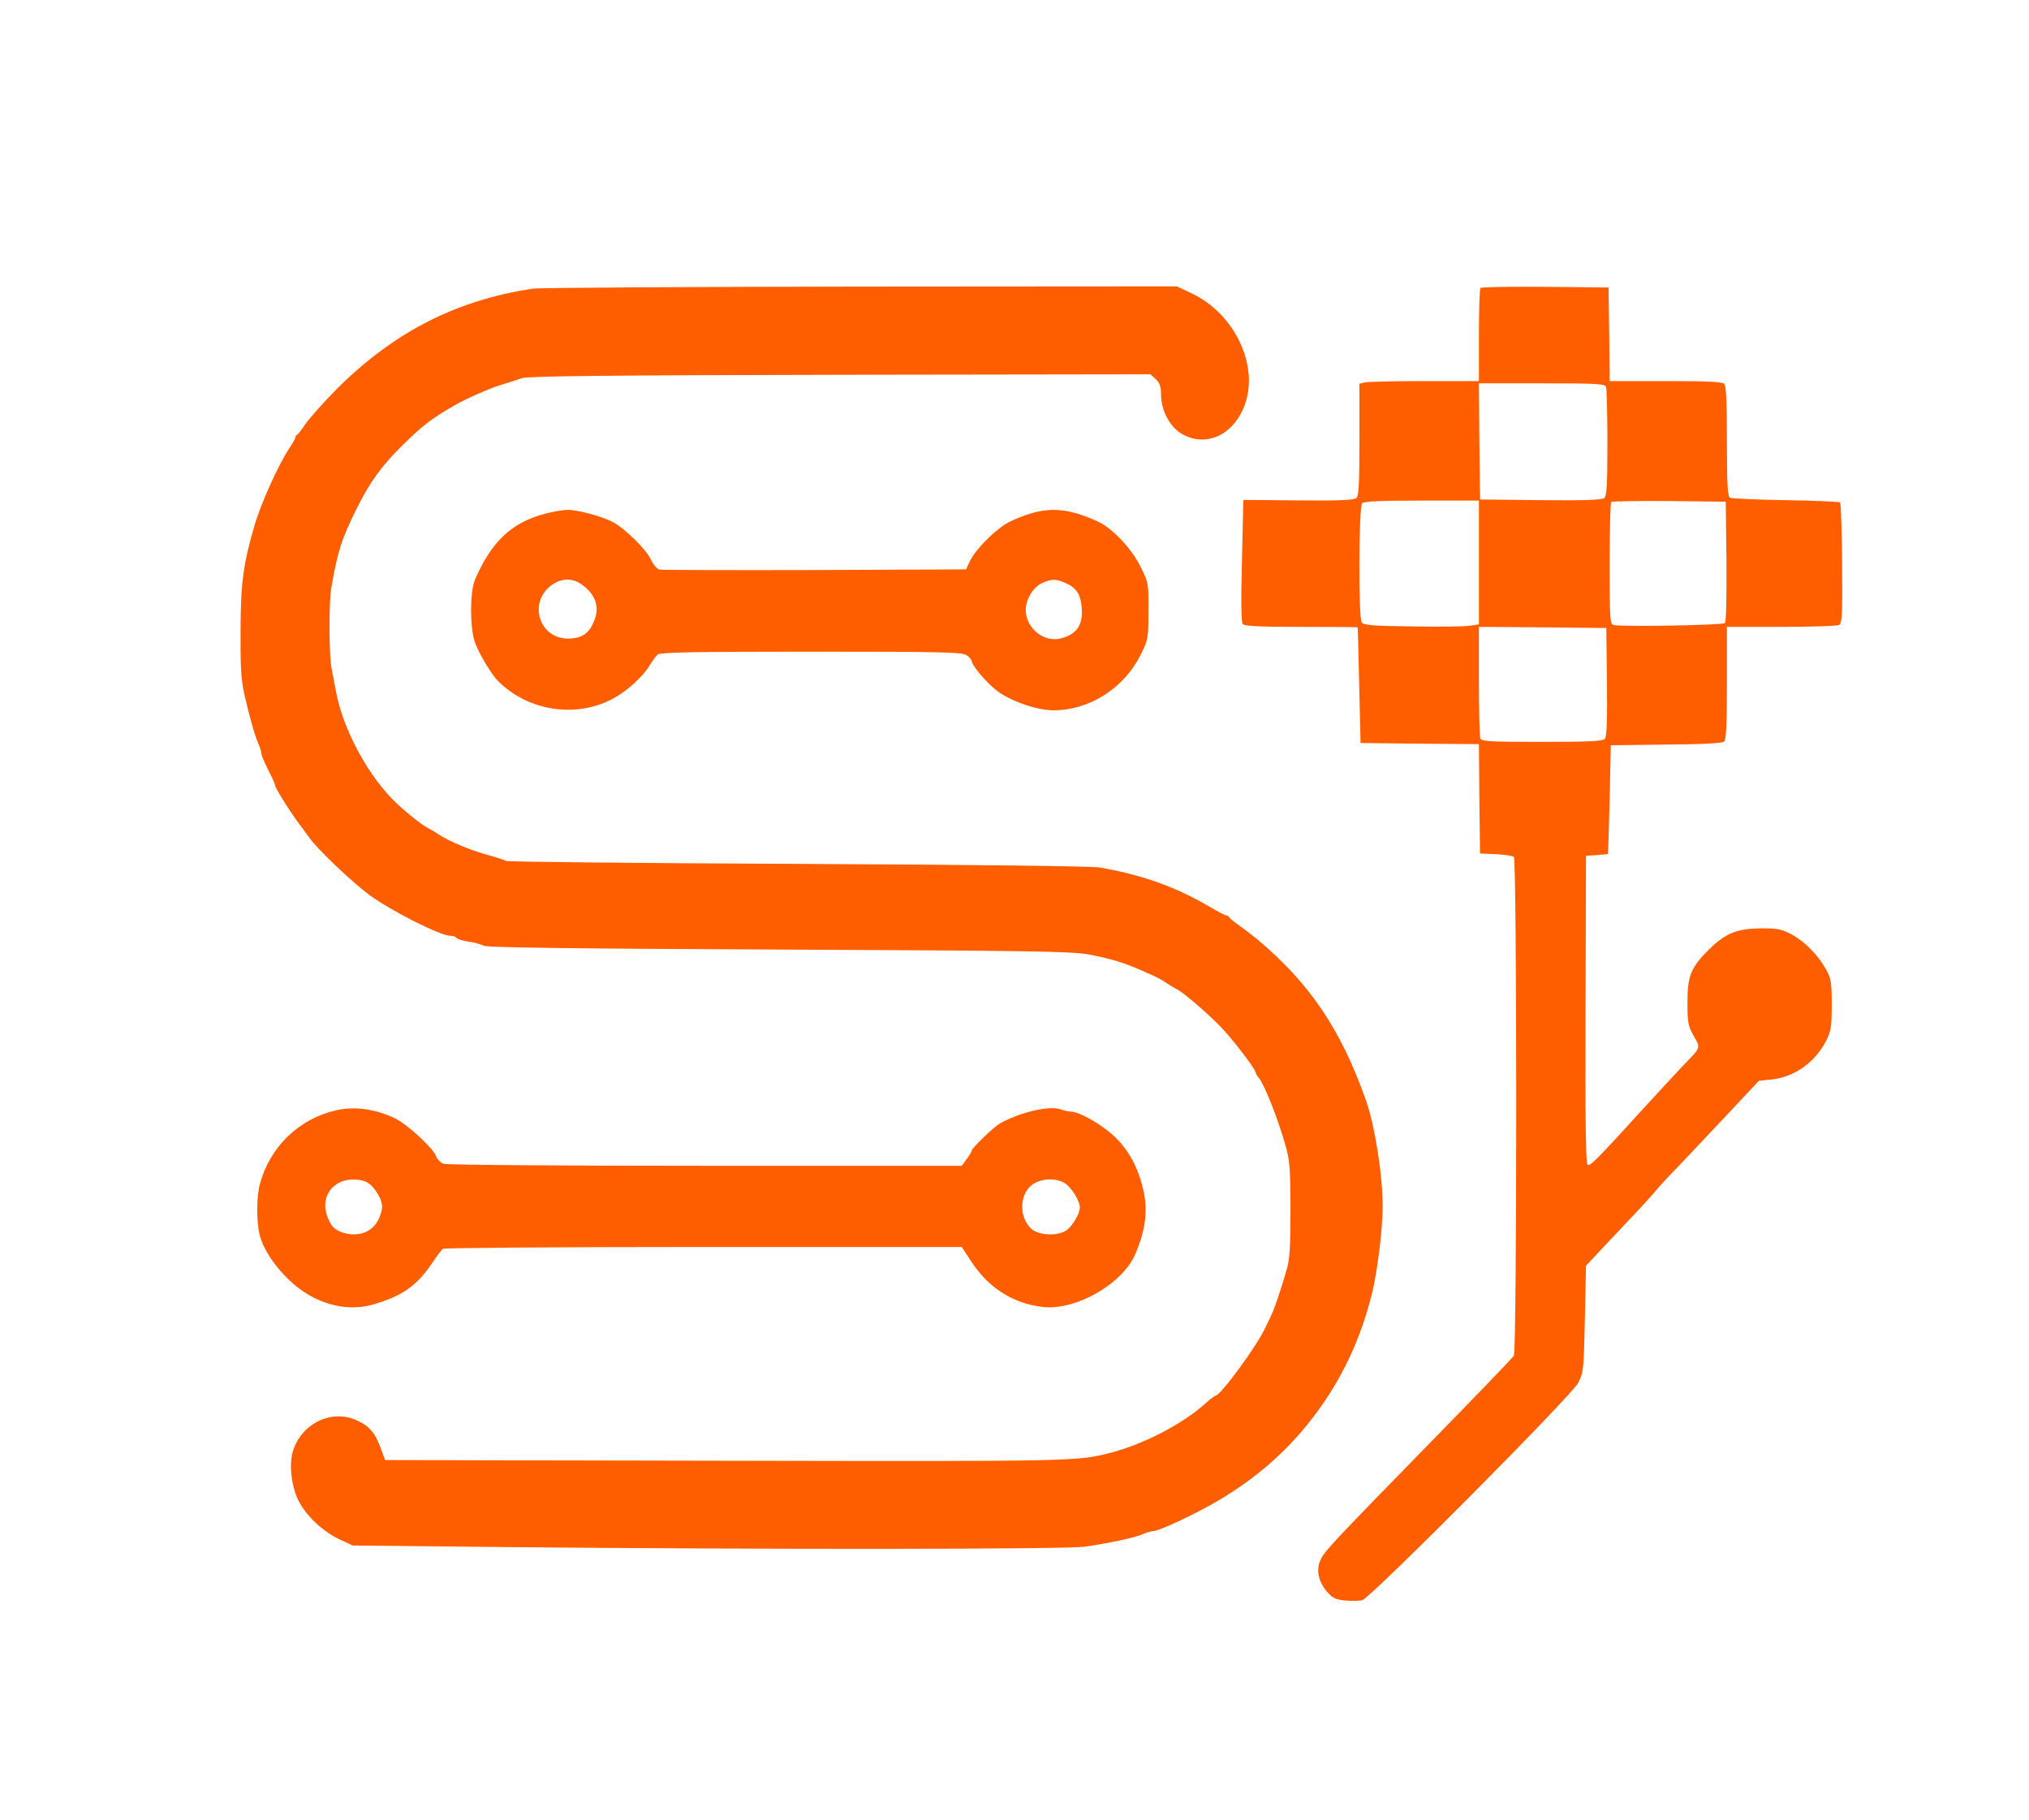
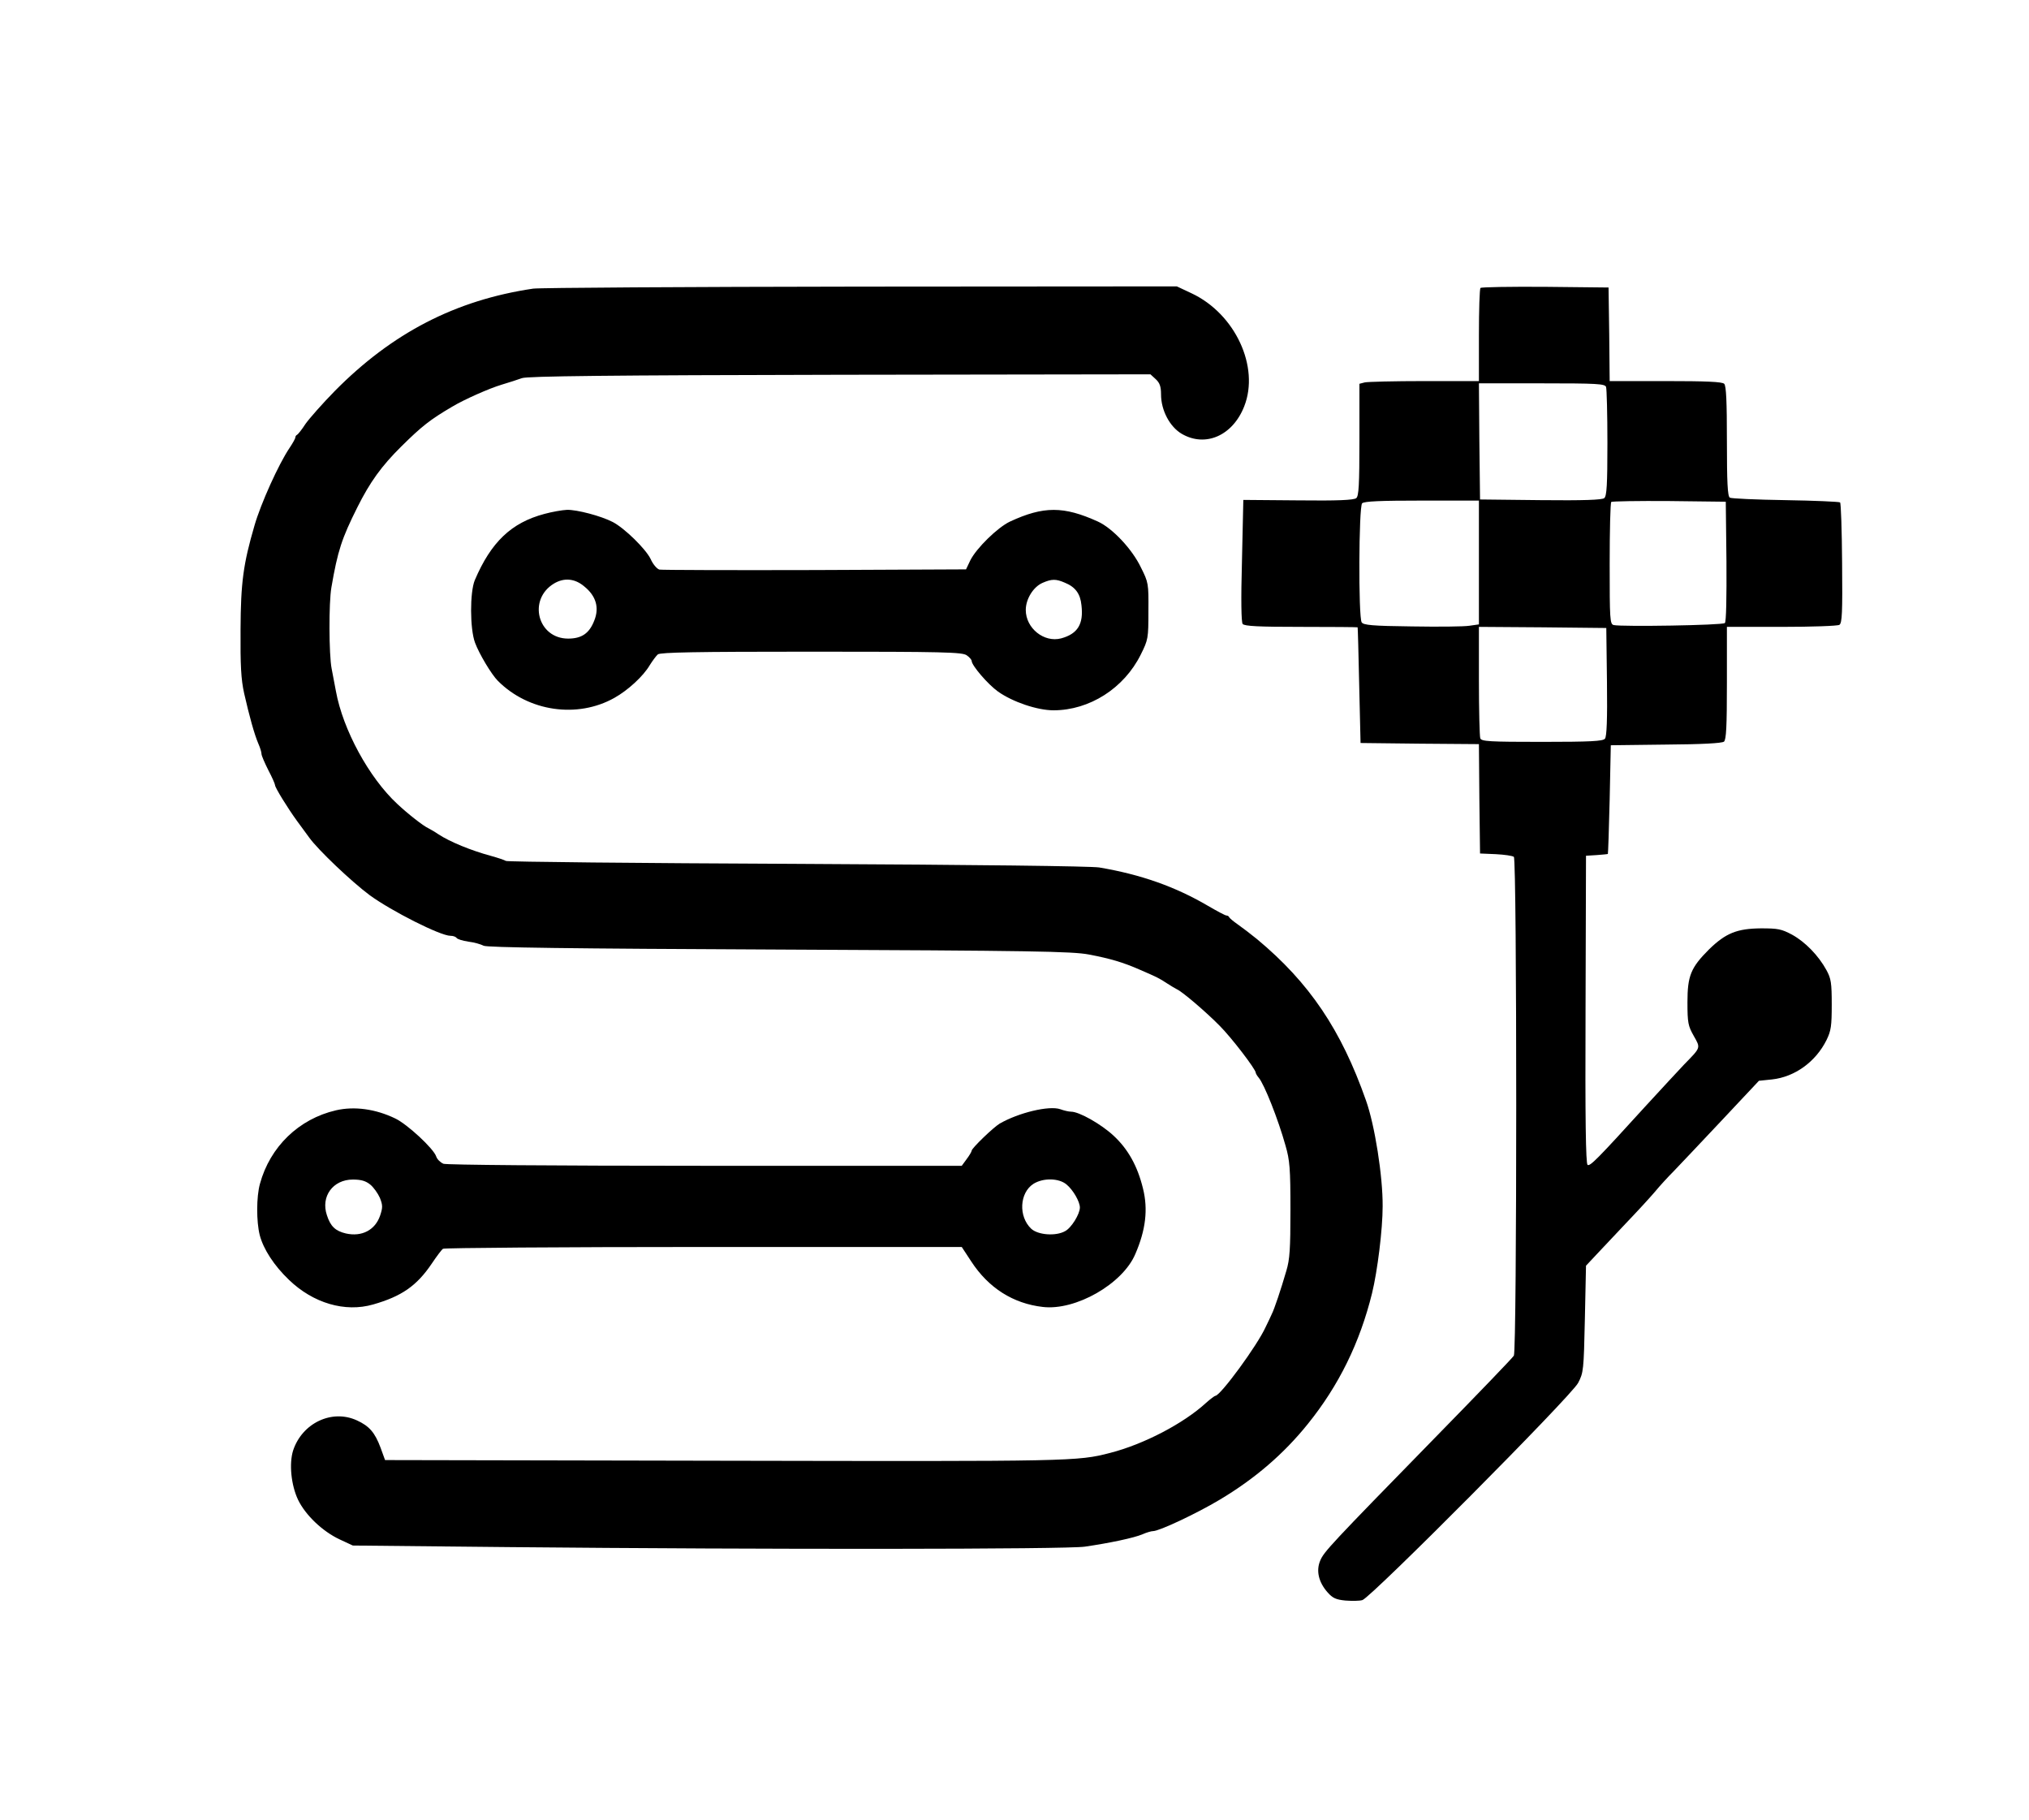
- <svg xmlns="http://www.w3.org/2000/svg" version="1.0" width="90pt" height="80.7pt" viewBox="0 0 900 807" preserveAspectRatio="xMidYMid meet">
-   <g transform="translate(0,807) scale(0.1,-0.1)" fill="#FF5E00" stroke="none">
+ <svg xmlns="http://www.w3.org/2000/svg" version="1.0" width="900pt" height="807pt" viewBox="0 0 900 807" preserveAspectRatio="xMidYMid meet">
+   <g transform="translate(0,807) scale(0.1,-0.1)" fill="#000000" stroke="none">
    <path d="M2365 6790 c-345 -51 -626 -197 -880 -454 -55 -56 -113 -122 -130 -146 -16 -25 -33 -46 -37 -48 -5 -2 -8 -8 -8 -12 0 -5 -12 -26 -26 -47 -48 -71 -127 -246 -155 -343 -50 -171 -61 -254 -62 -460 -1 -162 2 -222 16 -285 23 -101 45 -181 63 -223 8 -18 14 -38 14 -46 0 -7 14 -39 30 -71 17 -32 30 -62 30 -67 0 -11 57 -103 97 -158 18 -25 43 -58 55 -75 39 -54 186 -194 268 -255 96 -70 313 -180 358 -180 12 0 23 -4 27 -9 3 -6 27 -13 53 -17 26 -3 56 -12 67 -18 14 -8 385 -13 1310 -17 1129 -5 1301 -8 1375 -22 95 -18 152 -35 225 -67 81 -35 88 -39 120 -60 17 -11 37 -23 45 -27 25 -11 131 -102 190 -162 53 -53 160 -193 160 -208 0 -3 6 -14 13 -22 25 -29 87 -186 119 -301 19 -65 22 -102 22 -285 0 -174 -3 -220 -18 -270 -24 -83 -54 -172 -65 -193 -4 -9 -16 -35 -27 -57 -37 -82 -201 -305 -223 -305 -3 0 -22 -14 -41 -31 -100 -92 -277 -184 -425 -222 -146 -38 -167 -38 -1709 -35 l-1508 3 -20 55 c-25 67 -50 96 -105 121 -111 51 -243 -12 -283 -134 -18 -58 -9 -152 22 -218 33 -68 108 -140 185 -176 l58 -27 695 -7 c1140 -11 2471 -10 2552 2 110 16 219 39 256 55 18 8 39 14 47 14 27 0 193 78 295 139 156 93 284 203 391 336 138 171 231 361 285 580 24 98 47 283 47 385 1 133 -35 361 -74 470 -110 313 -251 522 -483 715 -27 22 -65 51 -85 65 -20 14 -37 28 -39 33 -2 4 -7 7 -12 7 -5 0 -41 19 -82 43 -145 85 -298 139 -482 170 -38 6 -540 12 -1341 16 -704 3 -1285 9 -1291 13 -6 4 -36 14 -65 22 -89 24 -184 63 -234 96 -16 11 -37 23 -45 27 -22 10 -89 62 -138 108 -125 116 -241 329 -272 500 -5 28 -14 73 -19 100 -12 61 -13 292 -1 360 28 163 46 217 115 355 56 112 107 183 195 270 91 90 128 119 225 176 53 32 166 82 220 98 33 10 74 23 90 29 22 9 390 13 1409 15 l1379 2 24 -22 c17 -16 23 -32 23 -67 0 -71 39 -144 92 -175 105 -61 226 -8 277 122 69 175 -40 410 -233 501 l-66 31 -1403 -1 c-771 -1 -1424 -5 -1452 -9z" />
    <path d="M6567 6793 c-4 -3 -7 -98 -7 -210 l0 -203 -242 0 c-134 0 -253 -3 -265 -6 l-23 -6 0 -248 c0 -202 -3 -250 -14 -259 -11 -9 -83 -12 -258 -10 l-243 2 -6 -269 c-5 -176 -3 -273 3 -281 8 -10 72 -13 259 -13 137 0 250 -1 251 -2 1 -2 4 -118 7 -258 l6 -255 262 -3 263 -2 2 -243 3 -242 70 -3 c38 -2 74 -7 80 -12 14 -11 14 -2188 0 -2212 -5 -9 -161 -171 -346 -360 -471 -482 -496 -509 -513 -549 -19 -45 -7 -96 33 -141 22 -25 37 -32 79 -36 28 -2 62 -2 75 2 36 9 926 904 957 963 24 46 25 56 30 284 l5 236 45 48 c25 27 84 89 131 139 48 50 106 113 129 140 23 28 61 69 84 92 22 23 117 123 209 221 l169 180 58 6 c101 11 194 78 242 175 20 41 23 62 23 157 0 96 -3 115 -23 152 -36 66 -95 126 -153 158 -47 25 -62 28 -138 28 -106 -1 -156 -21 -230 -93 -81 -81 -96 -117 -96 -235 0 -91 3 -105 28 -149 31 -55 32 -50 -43 -127 -25 -26 -103 -111 -175 -189 -210 -231 -242 -263 -253 -256 -8 5 -11 204 -9 689 l2 682 48 3 c26 2 48 4 49 5 1 1 5 110 8 242 l5 240 244 3 c160 1 249 6 258 13 10 9 13 65 13 260 l0 249 243 0 c133 0 248 4 256 9 12 8 14 54 12 273 -1 145 -5 266 -9 270 -4 3 -113 8 -242 10 -129 2 -241 7 -247 11 -10 6 -13 68 -13 251 0 175 -3 245 -12 254 -9 9 -80 12 -260 12 l-248 0 -2 208 -3 207 -281 3 c-154 1 -283 -1 -287 -5z m557 -439 c3 -9 6 -120 6 -249 0 -185 -3 -235 -14 -244 -9 -8 -92 -11 -282 -9 l-269 3 -3 258 -2 257 279 0 c245 0 280 -2 285 -16z m-564 -778 l0 -275 -42 -6 c-24 -4 -139 -5 -256 -3 -176 2 -214 6 -222 18 -15 23 -13 513 2 528 9 9 82 12 265 12 l253 0 0 -274z m1098 5 c1 -161 -1 -268 -7 -274 -10 -10 -456 -17 -493 -9 -17 4 -18 25 -18 271 0 147 3 271 7 275 4 3 119 5 257 4 l251 -3 3 -264z m-530 -535 c2 -167 -1 -243 -9 -252 -9 -11 -64 -14 -279 -14 -235 0 -269 2 -274 16 -3 9 -6 123 -6 255 l0 239 283 -2 282 -3 3 -239z" />
    <path d="M2415 5791 c-147 -39 -237 -125 -309 -294 -22 -53 -22 -215 1 -277 18 -49 73 -141 101 -169 136 -137 353 -168 517 -76 61 34 129 97 157 145 12 19 28 41 36 48 12 9 164 12 682 12 586 0 668 -2 688 -16 12 -8 22 -20 22 -25 0 -20 72 -104 117 -136 65 -46 174 -83 246 -83 160 0 313 98 387 247 33 66 34 72 34 193 1 123 0 127 -33 193 -39 82 -127 175 -191 204 -152 69 -241 69 -390 0 -55 -26 -149 -118 -176 -172 l-19 -40 -670 -3 c-368 -1 -679 0 -690 2 -11 3 -29 24 -39 47 -22 45 -116 137 -168 164 -52 27 -159 55 -203 54 -22 -1 -67 -9 -100 -18z m177 -322 c52 -42 67 -94 44 -151 -22 -57 -56 -80 -116 -80 -135 0 -180 173 -63 244 45 27 93 23 135 -13z m2131 17 c47 -19 69 -49 74 -100 10 -84 -17 -127 -90 -147 -76 -20 -157 45 -157 126 0 48 33 102 74 120 41 18 60 18 99 1z" />
    <path d="M1490 3146 c-164 -38 -292 -161 -337 -326 -16 -58 -16 -167 -1 -227 16 -62 63 -135 130 -199 107 -103 248 -145 373 -109 126 36 193 82 260 181 22 33 44 62 50 66 5 4 525 8 1155 8 l1146 0 42 -64 c77 -118 186 -187 318 -202 145 -17 354 102 410 235 46 106 57 198 34 290 -24 99 -66 175 -131 235 -55 51 -152 106 -188 106 -10 0 -32 5 -48 11 -49 17 -184 -15 -269 -64 -27 -16 -124 -109 -124 -120 0 -4 -10 -21 -22 -37 l-22 -30 -1137 0 c-688 0 -1147 4 -1162 9 -14 6 -28 20 -32 32 -11 35 -129 144 -182 169 -87 42 -181 55 -263 36z m152 -329 c15 -12 34 -39 43 -59 13 -33 13 -43 1 -79 -22 -64 -81 -95 -152 -79 -46 11 -68 31 -84 81 -28 83 27 158 115 158 37 0 57 -6 77 -22z m3089 0 c29 -24 59 -76 59 -102 0 -29 -38 -91 -66 -105 -41 -23 -120 -17 -150 11 -57 54 -52 159 10 199 43 27 113 26 147 -3z" />
  </g>
</svg>
